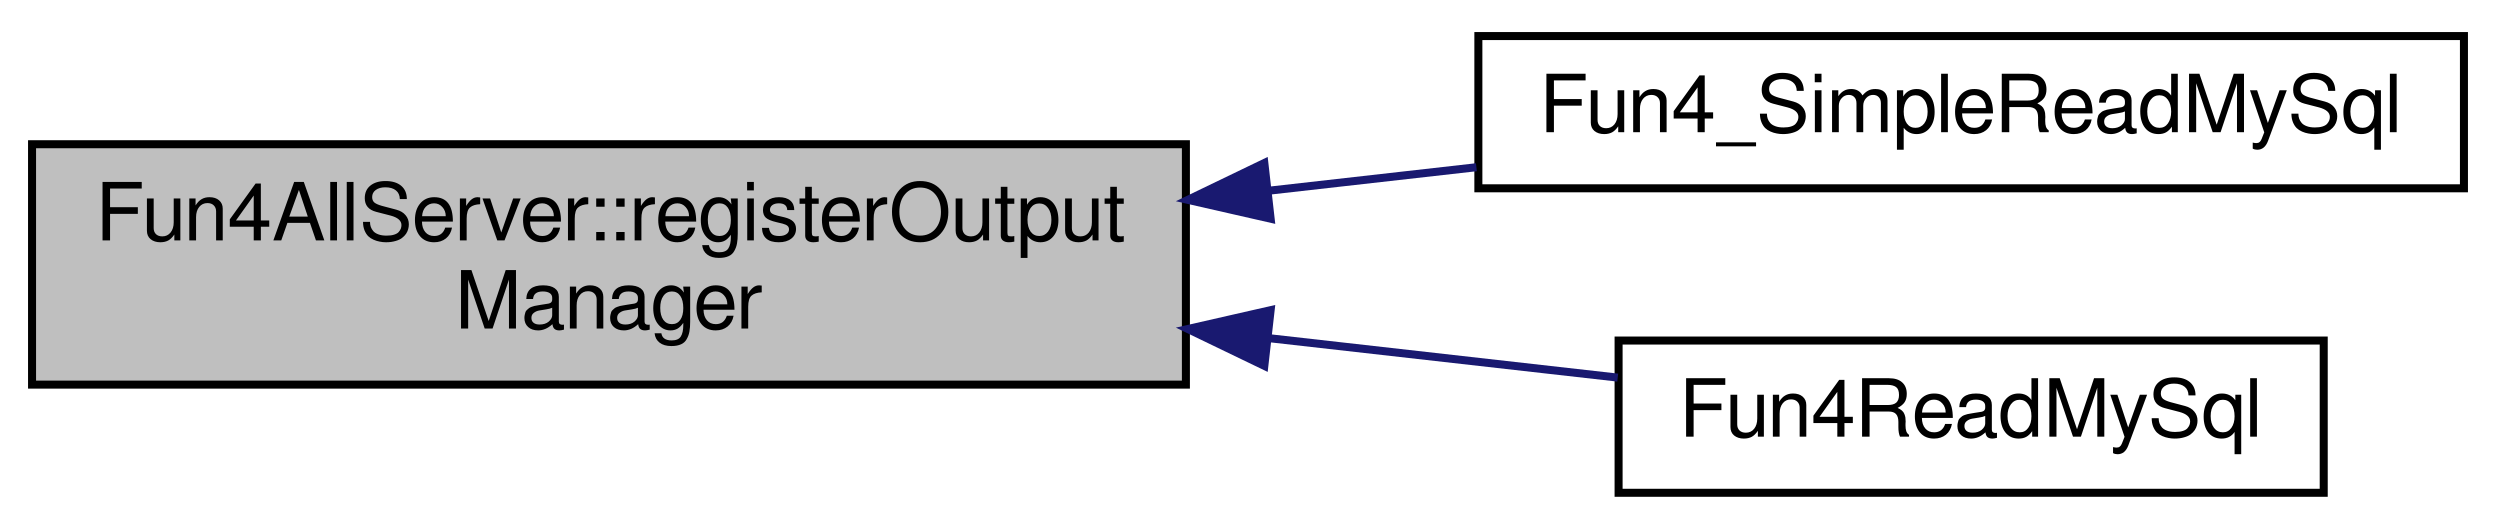
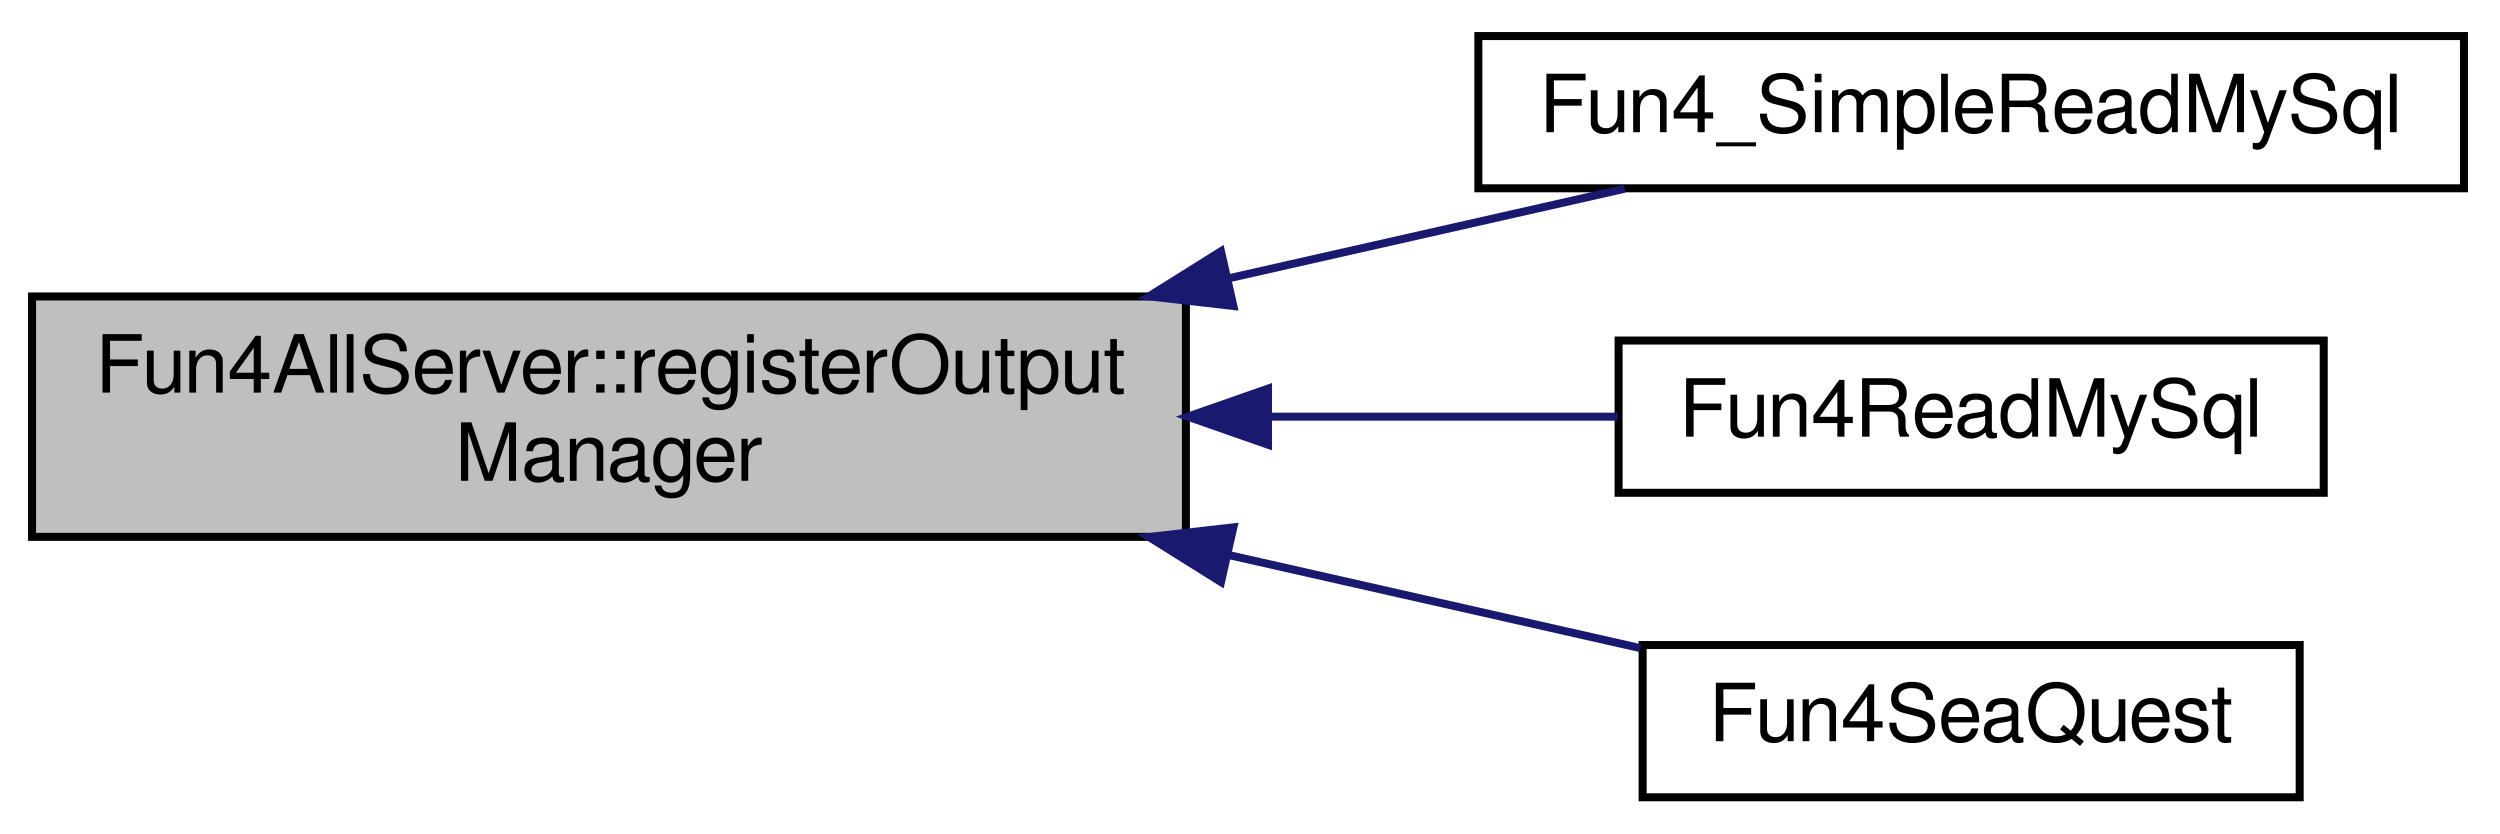
- <svg xmlns="http://www.w3.org/2000/svg" xmlns:xlink="http://www.w3.org/1999/xlink" width="312pt" height="66pt" viewBox="0.00 0.00 312.00 66.00">
-   <g id="graph0" class="graph" transform="scale(1 1) rotate(0) translate(4 62)">
+ <svg xmlns="http://www.w3.org/2000/svg" xmlns:xlink="http://www.w3.org/1999/xlink" width="312pt" height="104pt" viewBox="0.00 0.00 312.00 104.00">
+   <g id="graph0" class="graph" transform="scale(1 1) rotate(0) translate(4 100)">
    <g id="node1" class="node">
-       <polygon fill="#bfbfbf" stroke="black" points="0,-14 0,-44 144,-44 144,-14 0,-14" />
-       <text text-anchor="start" x="8" y="-32" font-family="FreeSans" font-size="10.00">Fun4AllServer::registerOutput</text>
-       <text text-anchor="middle" x="72" y="-21" font-family="FreeSans" font-size="10.00">Manager</text>
+       <polygon fill="#bfbfbf" stroke="black" points="0,-33 0,-63 144,-63 144,-33 0,-33" />
+       <text text-anchor="start" x="8" y="-51" font-family="FreeSans" font-size="10.00">Fun4AllServer::registerOutput</text>
+       <text text-anchor="middle" x="72" y="-40" font-family="FreeSans" font-size="10.00">Manager</text>
    </g>
    <g id="node2" class="node">
      <g id="a_node2">
        <a xlink:href="../../d0/d46/Fun4__SimpleReadMySql_8C.html#a70381893748e3445abc30632beb256ce" target="_top" xlink:title="Fun4_SimpleReadMySql">
-           <polygon fill="none" stroke="black" points="180.5,-38.5 180.5,-57.5 303.5,-57.5 303.5,-38.5 180.5,-38.5" />
-           <text text-anchor="middle" x="242" y="-45.5" font-family="FreeSans" font-size="10.00">Fun4_SimpleReadMySql</text>
+           <polygon fill="none" stroke="black" points="180.5,-76.5 180.5,-95.5 303.5,-95.5 303.5,-76.5 180.5,-76.5" />
+           <text text-anchor="middle" x="242" y="-83.5" font-family="FreeSans" font-size="10.00">Fun4_SimpleReadMySql</text>
        </a>
      </g>
    </g>
    <g id="edge1" class="edge">
-       <path fill="none" stroke="midnightblue" d="M154.42,-38.208C163.119,-39.192 171.856,-40.18 180.255,-41.13" />
-       <polygon fill="midnightblue" stroke="midnightblue" points="154.577,-34.704 144.247,-37.058 153.79,-41.659 154.577,-34.704" />
+       <path fill="none" stroke="midnightblue" d="M149.33,-65.265C166.318,-69.108 183.728,-73.046 198.749,-76.443" />
+       <polygon fill="midnightblue" stroke="midnightblue" points="149.924,-61.811 139.398,-63.019 148.379,-68.639 149.924,-61.811" />
    </g>
    <g id="node3" class="node">
      <g id="a_node3">
-         <a xlink:href="../../d9/d8c/Fun4ReadMySql_8C.html#aae0546c714e9fc6866f59e82b31ebe51" target="_top" xlink:title="Fun4ReadMySql">
-           <polygon fill="none" stroke="black" points="198,-0.5 198,-19.5 286,-19.5 286,-0.5 198,-0.5" />
-           <text text-anchor="middle" x="242" y="-7.5" font-family="FreeSans" font-size="10.00">Fun4ReadMySql</text>
+         <a xlink:href="../../d9/d8c/Fun4ReadMySql_8C.html#a82110168fa15d41b073c27eeadfc0ff3" target="_top" xlink:title="Fun4ReadMySql">
+           <polygon fill="none" stroke="black" points="198,-38.5 198,-57.5 286,-57.5 286,-38.5 198,-38.5" />
+           <text text-anchor="middle" x="242" y="-45.5" font-family="FreeSans" font-size="10.00">Fun4ReadMySql</text>
        </a>
      </g>
    </g>
    <g id="edge2" class="edge">
-       <path fill="none" stroke="midnightblue" d="M154.573,-19.774C169.545,-18.081 184.62,-16.376 197.893,-14.875" />
-       <polygon fill="midnightblue" stroke="midnightblue" points="153.79,-16.341 144.247,-20.942 154.577,-23.296 153.79,-16.341" />
+       <path fill="none" stroke="midnightblue" d="M154.573,-48C169.545,-48 184.62,-48 197.893,-48" />
+       <polygon fill="midnightblue" stroke="midnightblue" points="154.247,-44.5 144.247,-48 154.247,-51.5 154.247,-44.5" />
+     </g>
+     <g id="node4" class="node">
+       <g id="a_node4">
+         <a xlink:href="../../d6/d4c/Fun4SeaQuest_8C.html#a81bffd149f5c71602cb40eb0f45019c3" target="_top" xlink:title="Fun4SeaQuest">
+           <polygon fill="none" stroke="black" points="201,-0.5 201,-19.5 283,-19.5 283,-0.5 201,-0.5" />
+           <text text-anchor="middle" x="242" y="-7.5" font-family="FreeSans" font-size="10.00">Fun4SeaQuest</text>
+         </a>
+       </g>
+     </g>
+     <g id="edge3" class="edge">
+       <path fill="none" stroke="midnightblue" d="M149.203,-30.764C166.977,-26.743 185.22,-22.617 200.713,-19.113" />
+       <polygon fill="midnightblue" stroke="midnightblue" points="148.379,-27.361 139.398,-32.981 149.924,-34.189 148.379,-27.361" />
    </g>
  </g>
</svg>
